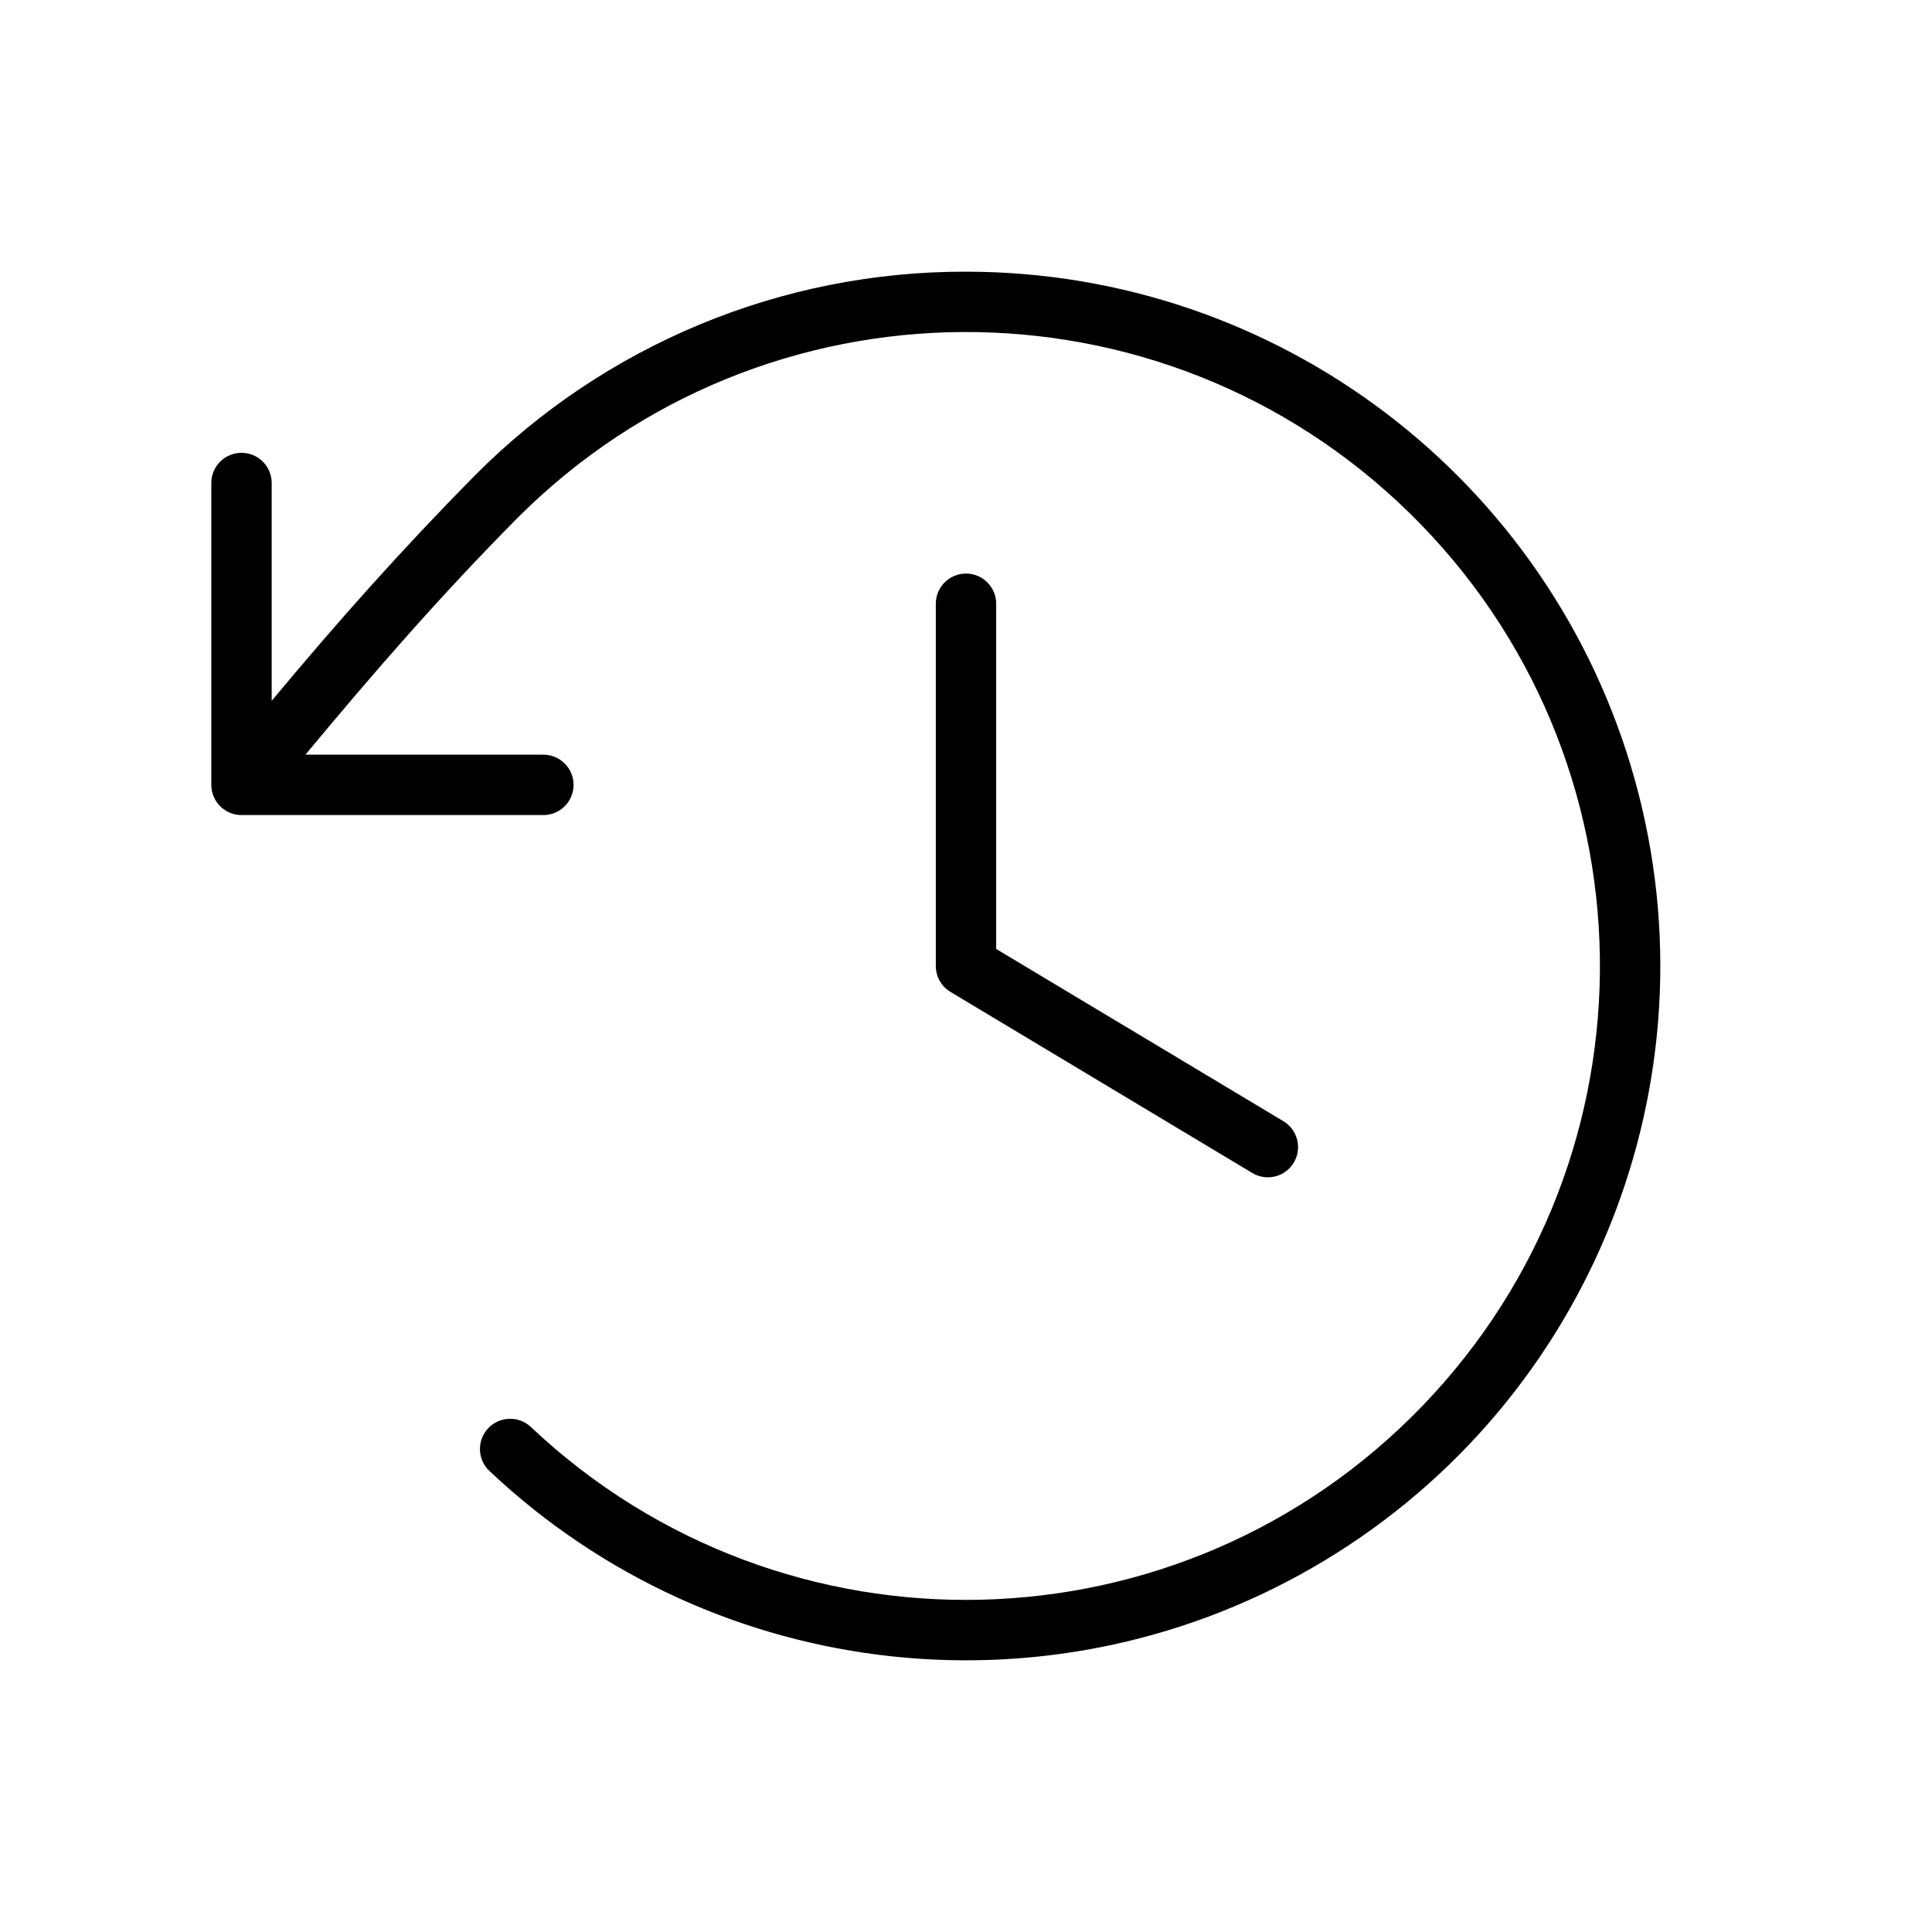
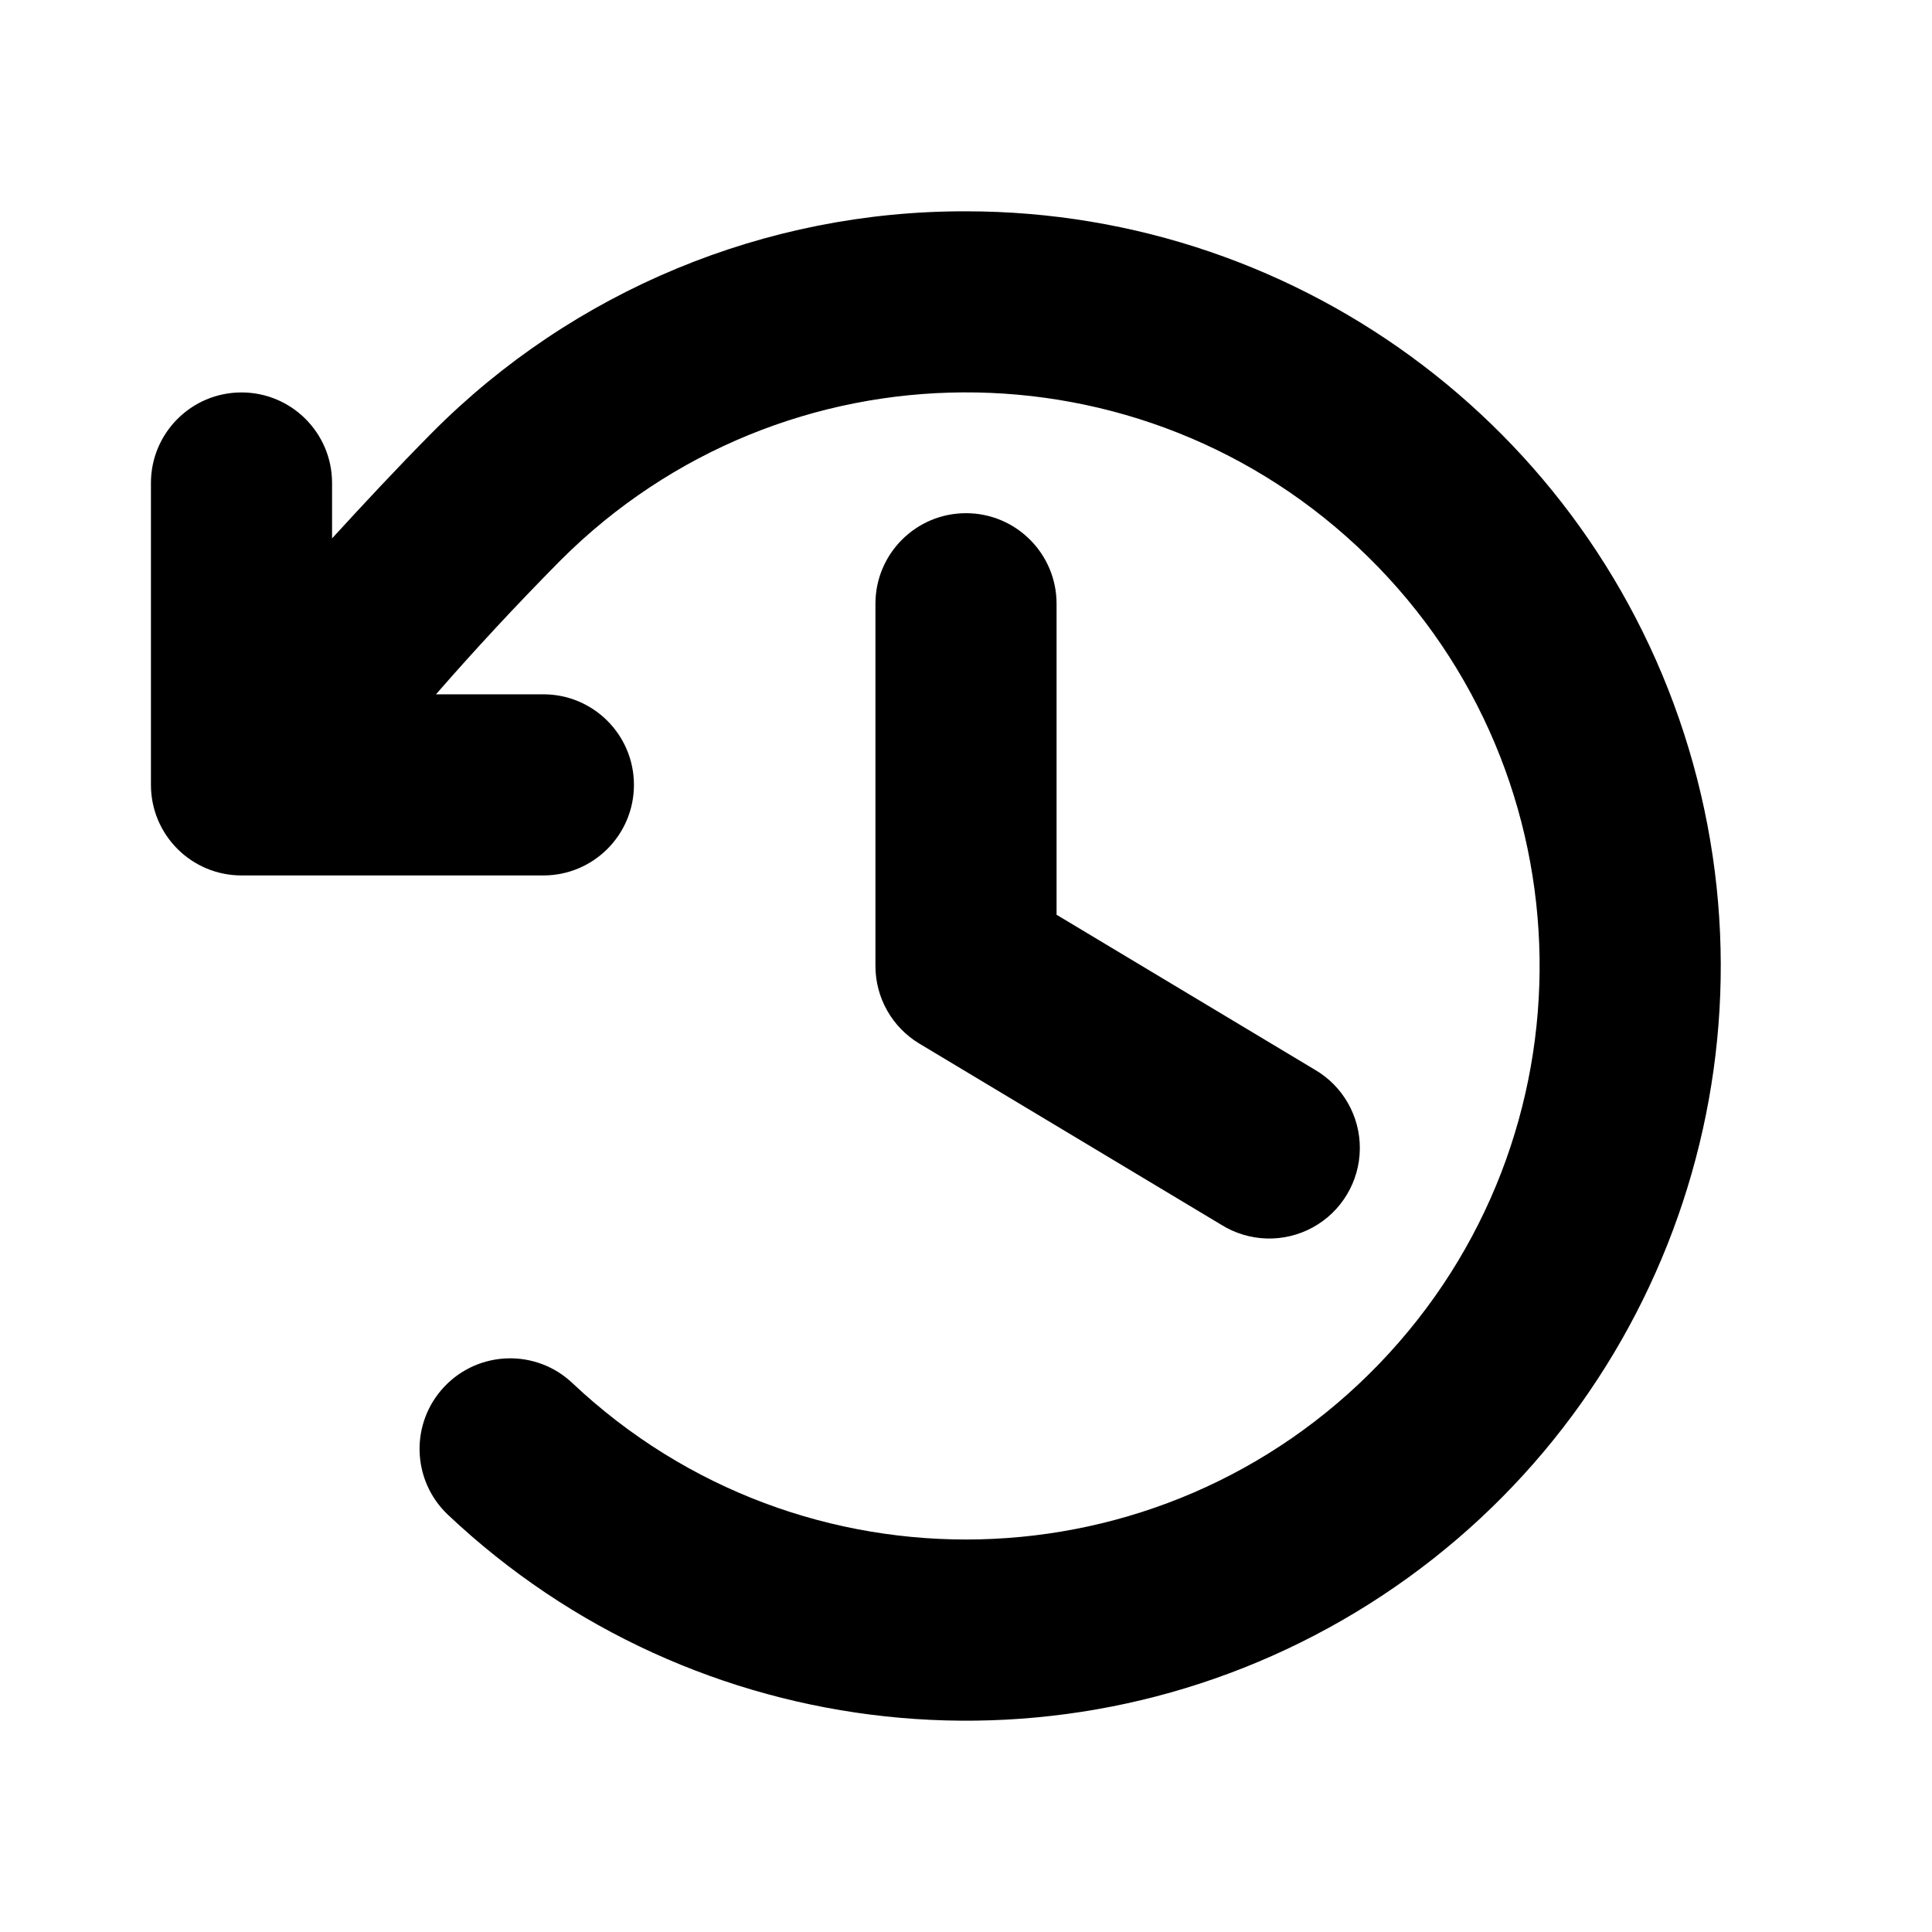
<svg xmlns="http://www.w3.org/2000/svg" viewBox="0 0 256 256" fill="currentColor">
-   <path d="M132,80v45.74l38.06,22.83a4,4,0,0,1-4.12,6.86l-40-24A4,4,0,0,1,124,128V80a4,4,0,0,1,8,0Zm-4-44A91.42,91.42,0,0,0,62.93,63C53.05,73,44.66,82.47,36,92.86V64a4,4,0,0,0-8,0v40a4,4,0,0,0,4,4H72a4,4,0,0,0,0-8H40.47C49.61,89,58.3,79,68.6,68.6a84,84,0,1,1,1.75,120.49,4,4,0,1,0-5.5,5.82A92,92,0,1,0,128,36Z" />
+   <path d="M140,80v41.21l34.17,20.5a12,12,0,1,1-12.34,20.58l-40-24A12,12,0,0,1,116,128V80a12,12,0,0,1,24,0ZM128,28A99.38,99.38,0,0,0,57.24,57.34c-4.69,4.74-9,9.37-13.24,14V64a12,12,0,0,0-24,0v40a12,12,0,0,0,12,12H72a12,12,0,0,0,0-24H57.77C63,86,68.37,80.22,74.26,74.26a76,76,0,1,1,1.58,109,12,12,0,0,0-16.48,17.46A100,100,0,1,0,128,28Z" />
</svg>
